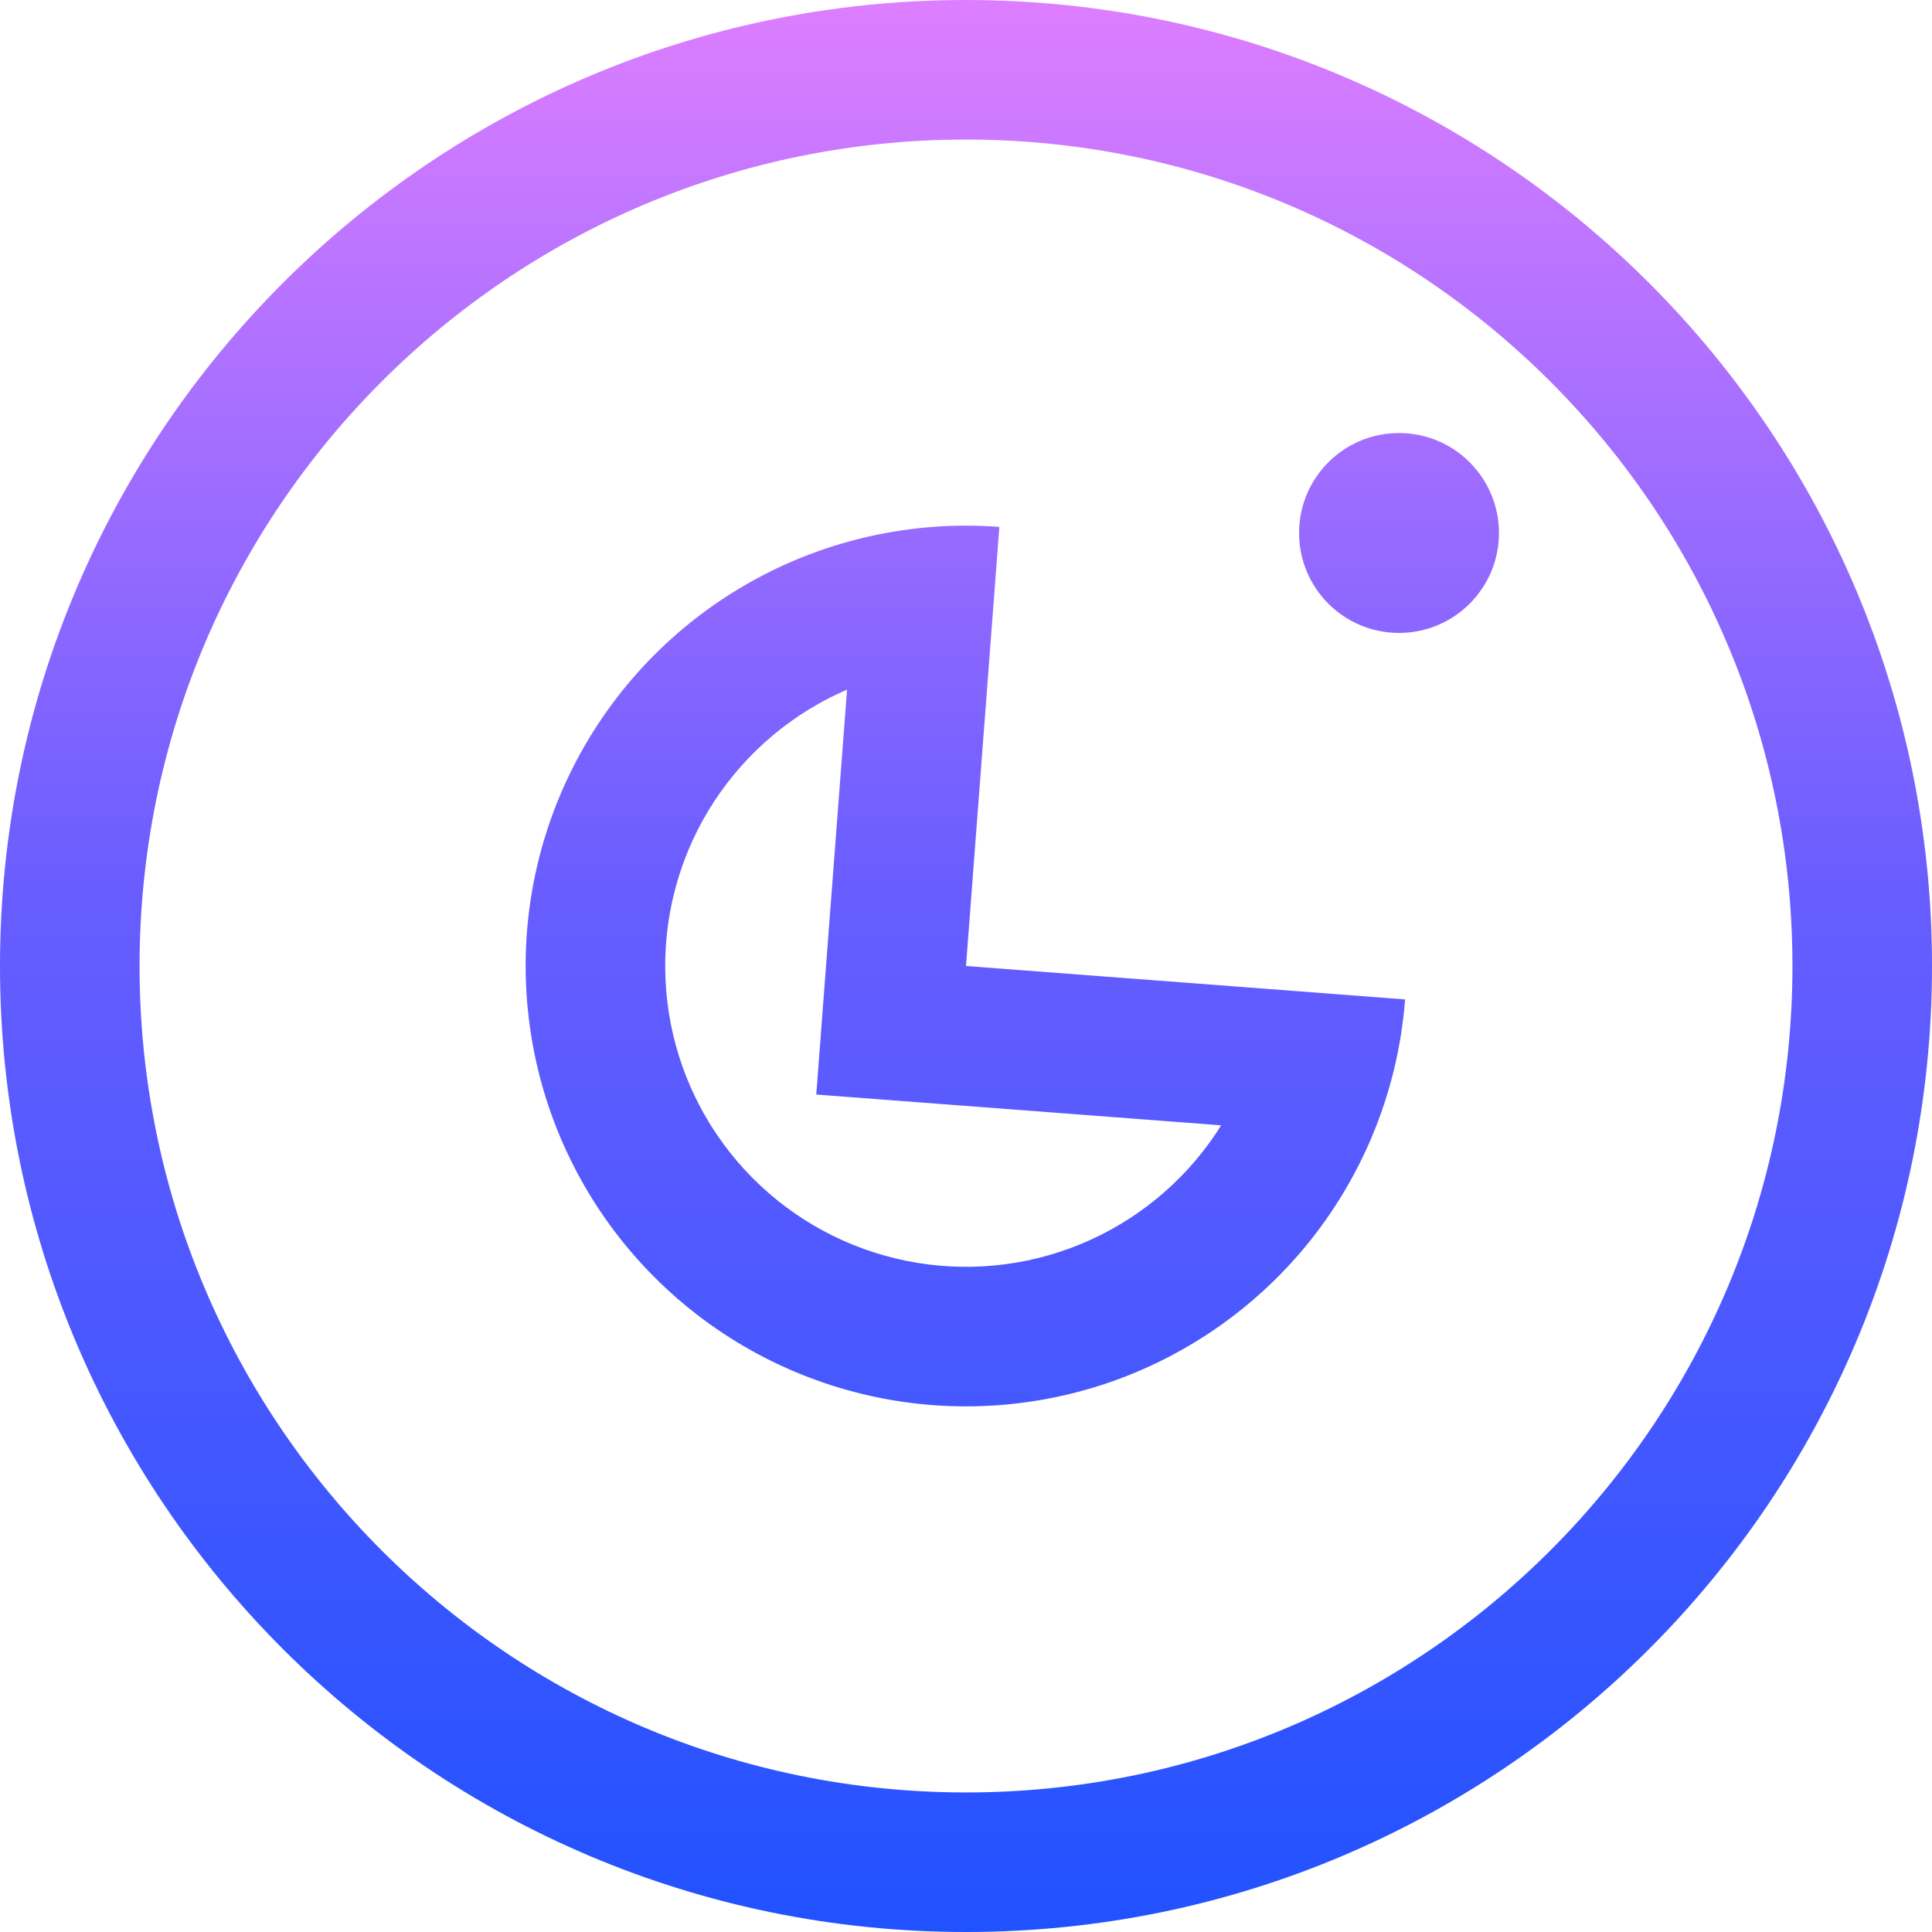
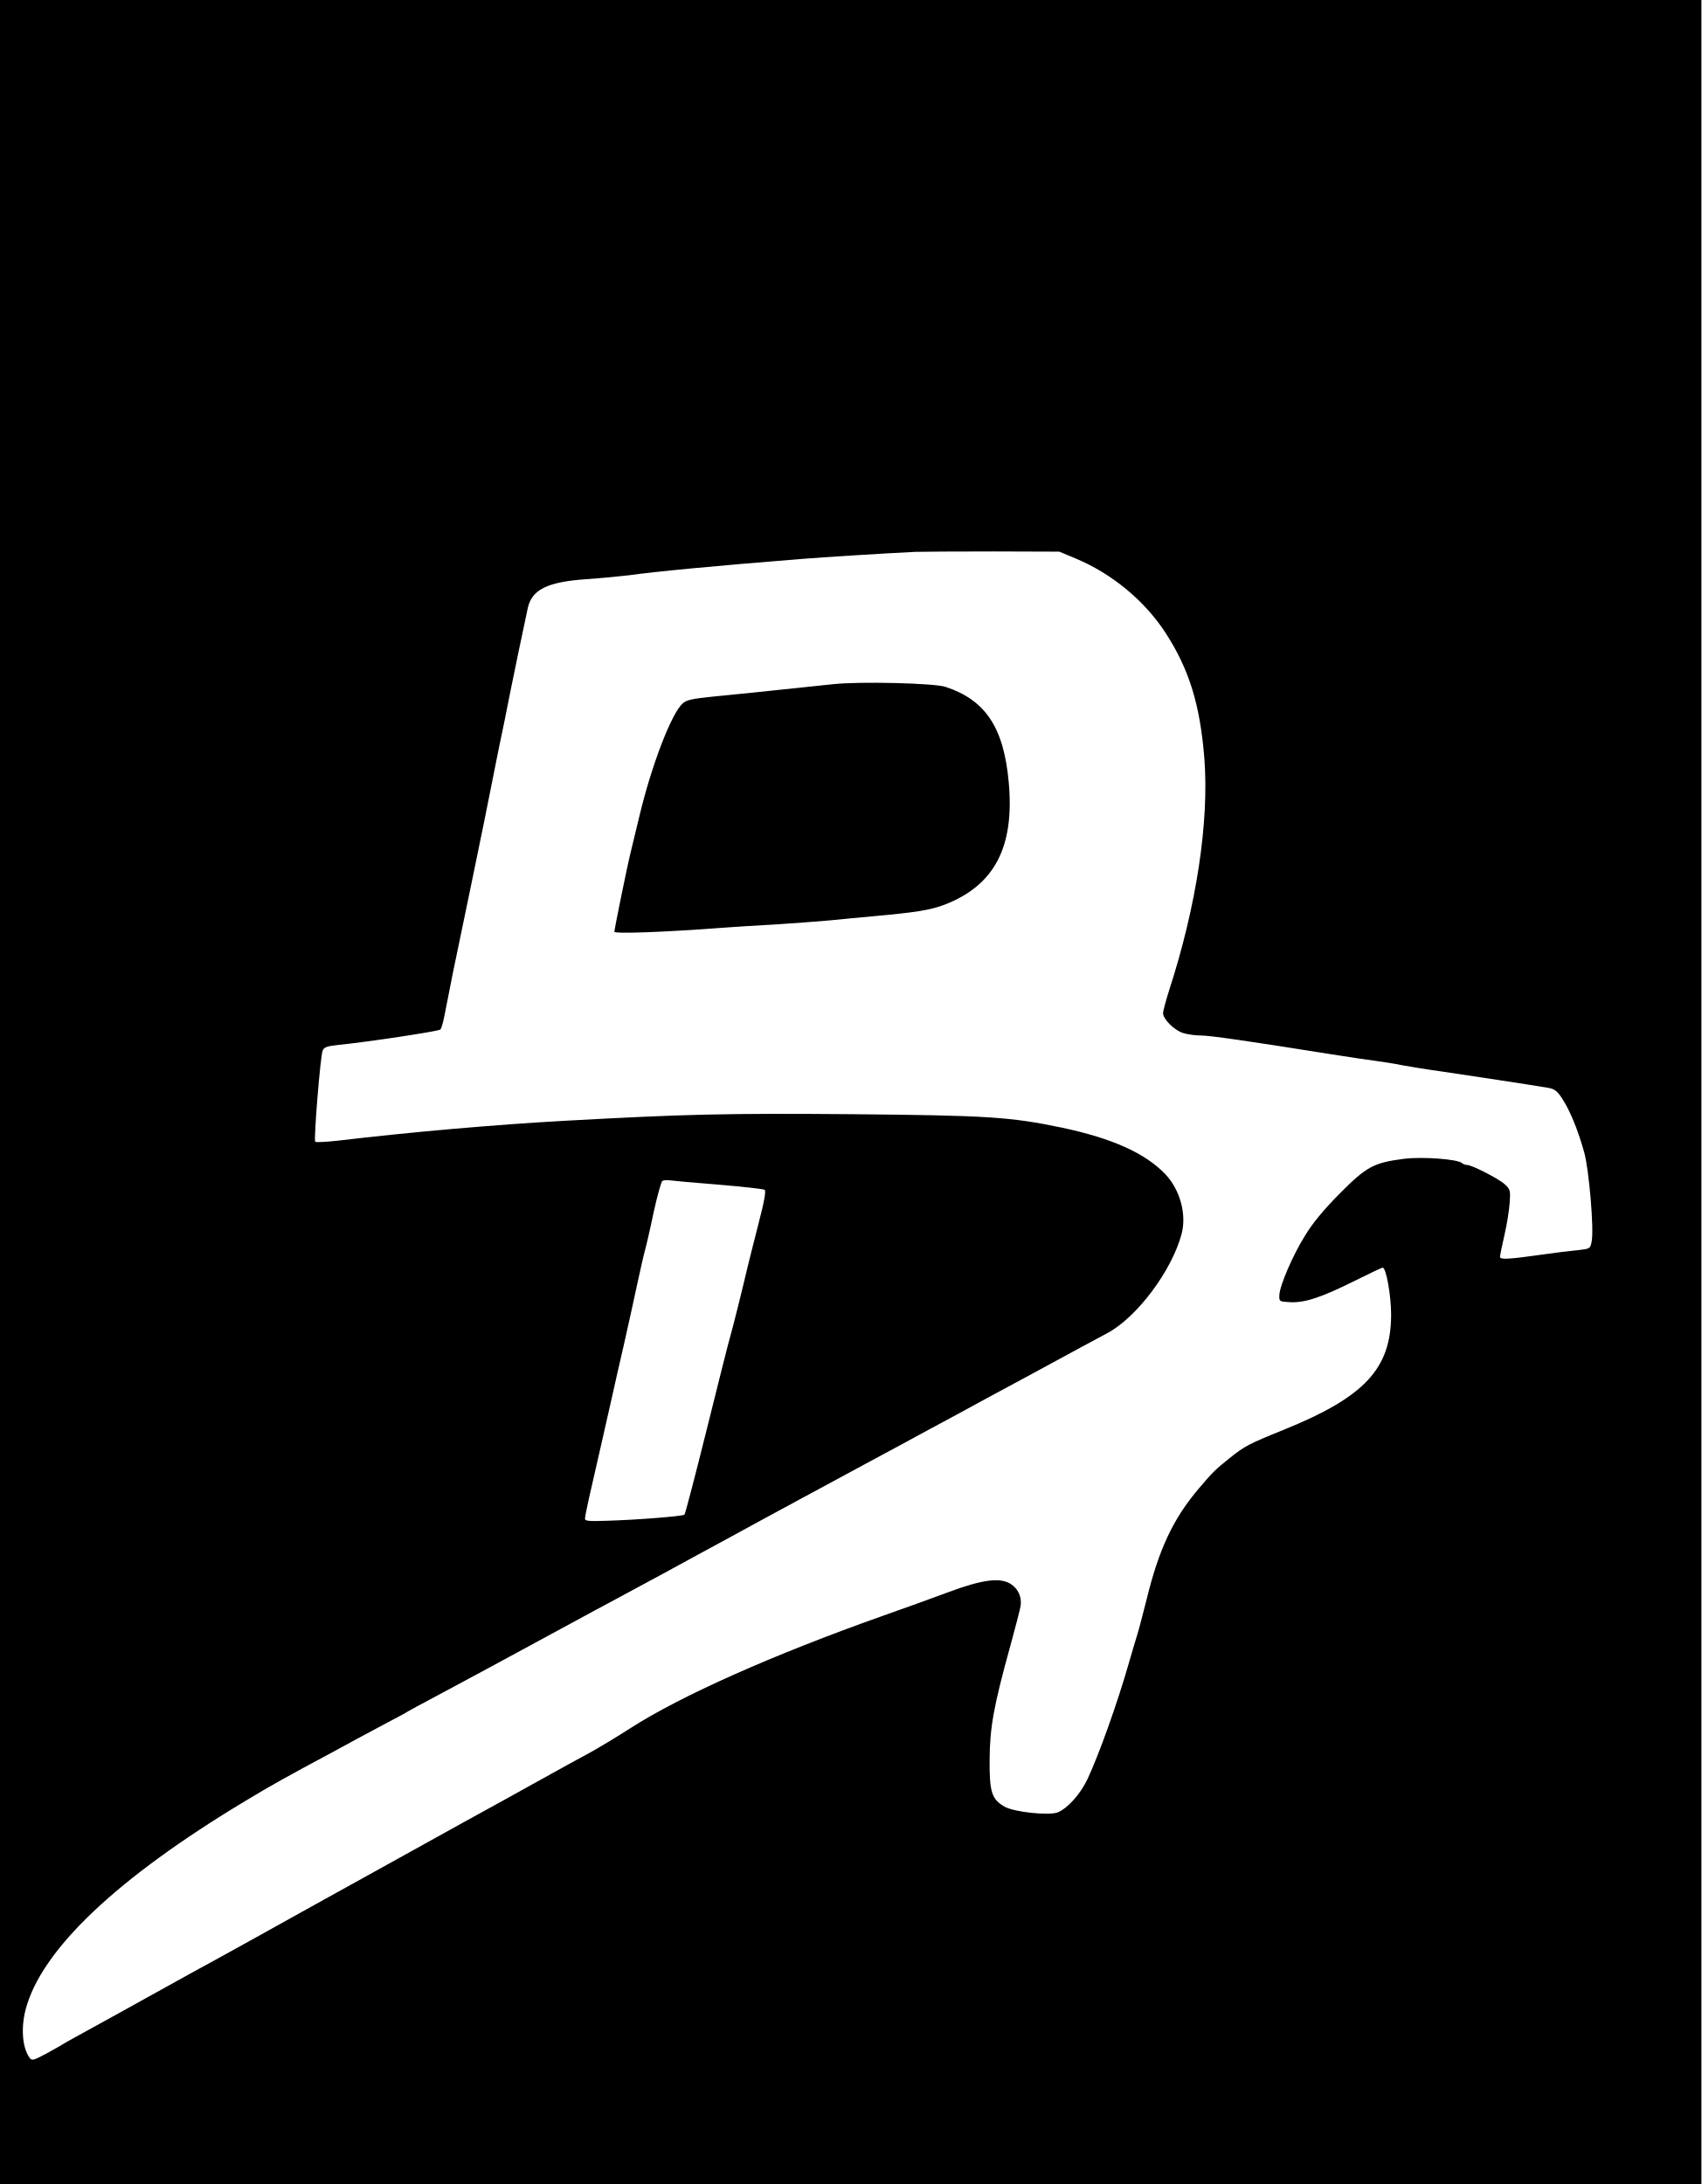
- <svg xmlns="http://www.w3.org/2000/svg" width="30" height="30" viewBox="0 0 30 30" fill="none">
-   <path fill-rule="evenodd" clip-rule="evenodd" d="M27.833 15C27.833 22.088 22.088 27.833 15 27.833C7.912 27.833 2.167 22.088 2.167 15C2.167 7.912 7.912 2.167 15 2.167C22.088 2.167 27.833 7.912 27.833 15ZM30 15C30 23.284 23.284 30 15 30C6.716 30 0 23.284 0 15C0 6.716 6.716 0 15 0C23.284 0 30 6.716 30 15ZM23.276 8.276C23.276 9.133 22.581 9.828 21.724 9.828C20.867 9.828 20.172 9.133 20.172 8.276C20.172 7.419 20.867 6.724 21.724 6.724C22.581 6.724 23.276 7.419 23.276 8.276ZM15.164 12.84L15.354 10.342L15.518 8.182C14.78 8.126 14.042 8.19 13.331 8.369C12.744 8.517 12.176 8.742 11.643 9.043C10.465 9.707 9.51 10.705 8.899 11.912C8.288 13.118 8.049 14.479 8.212 15.821C8.374 17.164 8.931 18.428 9.812 19.454C10.693 20.48 11.858 21.222 13.161 21.586C14.464 21.95 15.845 21.919 17.13 21.498C18.415 21.076 19.546 20.283 20.381 19.219C20.758 18.738 21.067 18.21 21.302 17.652C21.586 16.977 21.762 16.258 21.818 15.52L21.818 15.519L19.658 15.354L17.16 15.164L15 15L15.164 12.84ZM18.962 17.474L14.835 17.16L12.675 16.996L12.839 14.836L13.153 10.709C13.001 10.775 12.852 10.848 12.707 10.93C11.902 11.384 11.25 12.066 10.832 12.89C10.415 13.714 10.252 14.644 10.363 15.561C10.473 16.478 10.854 17.342 11.456 18.043C12.058 18.744 12.854 19.251 13.744 19.499C14.633 19.747 15.577 19.727 16.455 19.439C17.333 19.151 18.106 18.609 18.676 17.882C18.779 17.751 18.874 17.615 18.962 17.474Z" fill="url(#paint0_linear_883_4378)" />
-   <defs>
-     <linearGradient id="paint0_linear_883_4378" x1="15" y1="0" x2="15" y2="30" gradientUnits="userSpaceOnUse">
-       <stop stop-color="#DD7EFF" />
-       <stop offset="0.461" stop-color="#685DFF" />
-       <stop offset="1" stop-color="#2152FF" />
-     </linearGradient>
-   </defs>
+ <svg xmlns="http://www.w3.org/2000/svg" version="1.0" width="828pt" height="1063pt" viewBox="0 0 828 1063" preserveAspectRatio="xMidYMid meet">
+   <g transform="translate(0,1063) scale(0.1,-0.1)" fill="#000000" stroke="none">
+     <path d="M0 5315 l0 -5315 4140 0 4140 0 0 5315 0 5315 -4140 0 -4140 0 0 -5315z m5234 2597 c176 -73 337 -206 438 -362 115 -177 168 -349 189 -610 24 -309 -38 -719 -171 -1129 -16 -51 -30 -102 -30 -112 0 -29 56 -85 98 -97 22 -7 60 -12 86 -12 44 0 226 -26 626 -90 102 -16 208 -32 235 -35 28 -4 82 -12 120 -20 39 -7 124 -21 190 -30 112 -16 451 -68 521 -80 35 -6 50 -21 86 -85 32 -59 62 -137 88 -230 23 -84 48 -373 36 -432 -7 -36 -7 -36 -69 -43 -34 -3 -107 -12 -162 -20 -178 -25 -215 -27 -215 -12 0 7 10 56 22 108 12 52 23 122 25 156 4 58 3 64 -23 88 -30 28 -161 95 -185 95 -8 0 -19 4 -24 9 -20 19 -192 32 -281 21 -148 -19 -183 -37 -314 -169 -79 -80 -132 -144 -169 -205 -61 -98 -123 -243 -125 -290 -1 -31 0 -31 52 -34 70 -4 153 23 315 104 70 35 131 64 136 64 17 0 41 -137 41 -228 0 -264 -129 -402 -525 -562 -166 -67 -189 -79 -261 -137 -70 -56 -83 -69 -150 -148 -124 -146 -194 -294 -254 -540 -18 -71 -38 -148 -45 -170 -7 -22 -25 -83 -40 -135 -59 -206 -148 -453 -203 -570 -34 -72 -96 -141 -144 -161 -42 -17 -214 1 -260 28 -62 36 -73 71 -72 228 1 158 20 262 101 555 25 91 48 179 50 195 6 43 -12 82 -49 106 -52 32 -137 21 -299 -39 -74 -28 -219 -80 -324 -117 -536 -190 -984 -390 -1228 -547 -62 -40 -150 -93 -197 -119 -85 -46 -105 -57 -280 -154 -52 -29 -203 -113 -335 -185 -132 -73 -339 -188 -460 -255 -121 -67 -247 -137 -280 -155 -33 -18 -136 -76 -230 -128 -93 -52 -199 -110 -235 -130 -36 -19 -184 -101 -330 -182 -146 -81 -296 -164 -335 -185 -38 -21 -74 -41 -80 -45 -5 -4 -41 -24 -79 -45 -66 -35 -71 -36 -83 -19 -34 47 -42 144 -18 234 76 290 444 639 1070 1015 119 72 203 119 420 235 44 24 100 54 125 68 25 13 88 47 140 75 52 27 100 53 105 57 6 4 60 33 120 65 89 47 404 217 735 397 30 17 89 48 130 70 122 66 222 120 265 143 22 12 96 52 165 90 69 37 148 80 175 95 46 26 588 319 735 398 36 19 112 60 170 92 58 31 139 75 180 97 41 23 210 114 375 203 165 90 325 176 355 192 143 77 312 302 360 481 26 95 -7 216 -78 291 -98 103 -258 175 -502 227 -253 53 -364 60 -1025 66 -613 5 -815 0 -1395 -32 -342 -19 -753 -55 -1107 -97 -57 -6 -105 -9 -109 -5 -8 8 25 416 36 443 7 17 20 22 75 28 151 15 490 67 498 75 6 6 15 40 22 78 7 37 24 124 38 193 34 162 134 645 152 735 13 67 40 198 71 355 9 41 21 104 29 140 33 169 106 519 114 553 21 88 96 125 285 138 72 5 165 14 206 19 129 18 409 45 835 79 110 9 413 28 560 35 33 1 204 2 380 2 l320 -1 79 -33z m-1736 -3048 c117 -10 217 -21 223 -25 8 -4 -2 -59 -31 -170 -23 -90 -48 -189 -55 -219 -16 -70 -72 -296 -84 -335 -5 -16 -55 -214 -111 -440 -56 -225 -105 -413 -109 -417 -7 -8 -236 -26 -381 -30 -89 -3 -105 -1 -103 12 2 23 27 135 78 355 25 110 52 229 60 265 8 36 30 135 50 220 19 85 49 218 65 295 17 77 34 154 39 170 5 17 24 98 41 180 18 83 38 153 43 157 6 4 23 5 37 3 14 -2 121 -12 238 -21z" />
+     <path d="M4055 7300 c-359 -38 -486 -51 -590 -61 -98 -10 -124 -16 -143 -33 -55 -49 -153 -306 -211 -551 -12 -49 -30 -126 -41 -170 -18 -72 -80 -377 -80 -390 0 -11 246 -2 535 20 39 3 147 10 240 15 94 6 215 15 270 20 55 6 150 14 210 20 211 19 280 30 350 56 245 94 343 281 314 597 -24 266 -113 400 -308 464 -54 18 -416 27 -546 13z" />
+   </g>
</svg>
